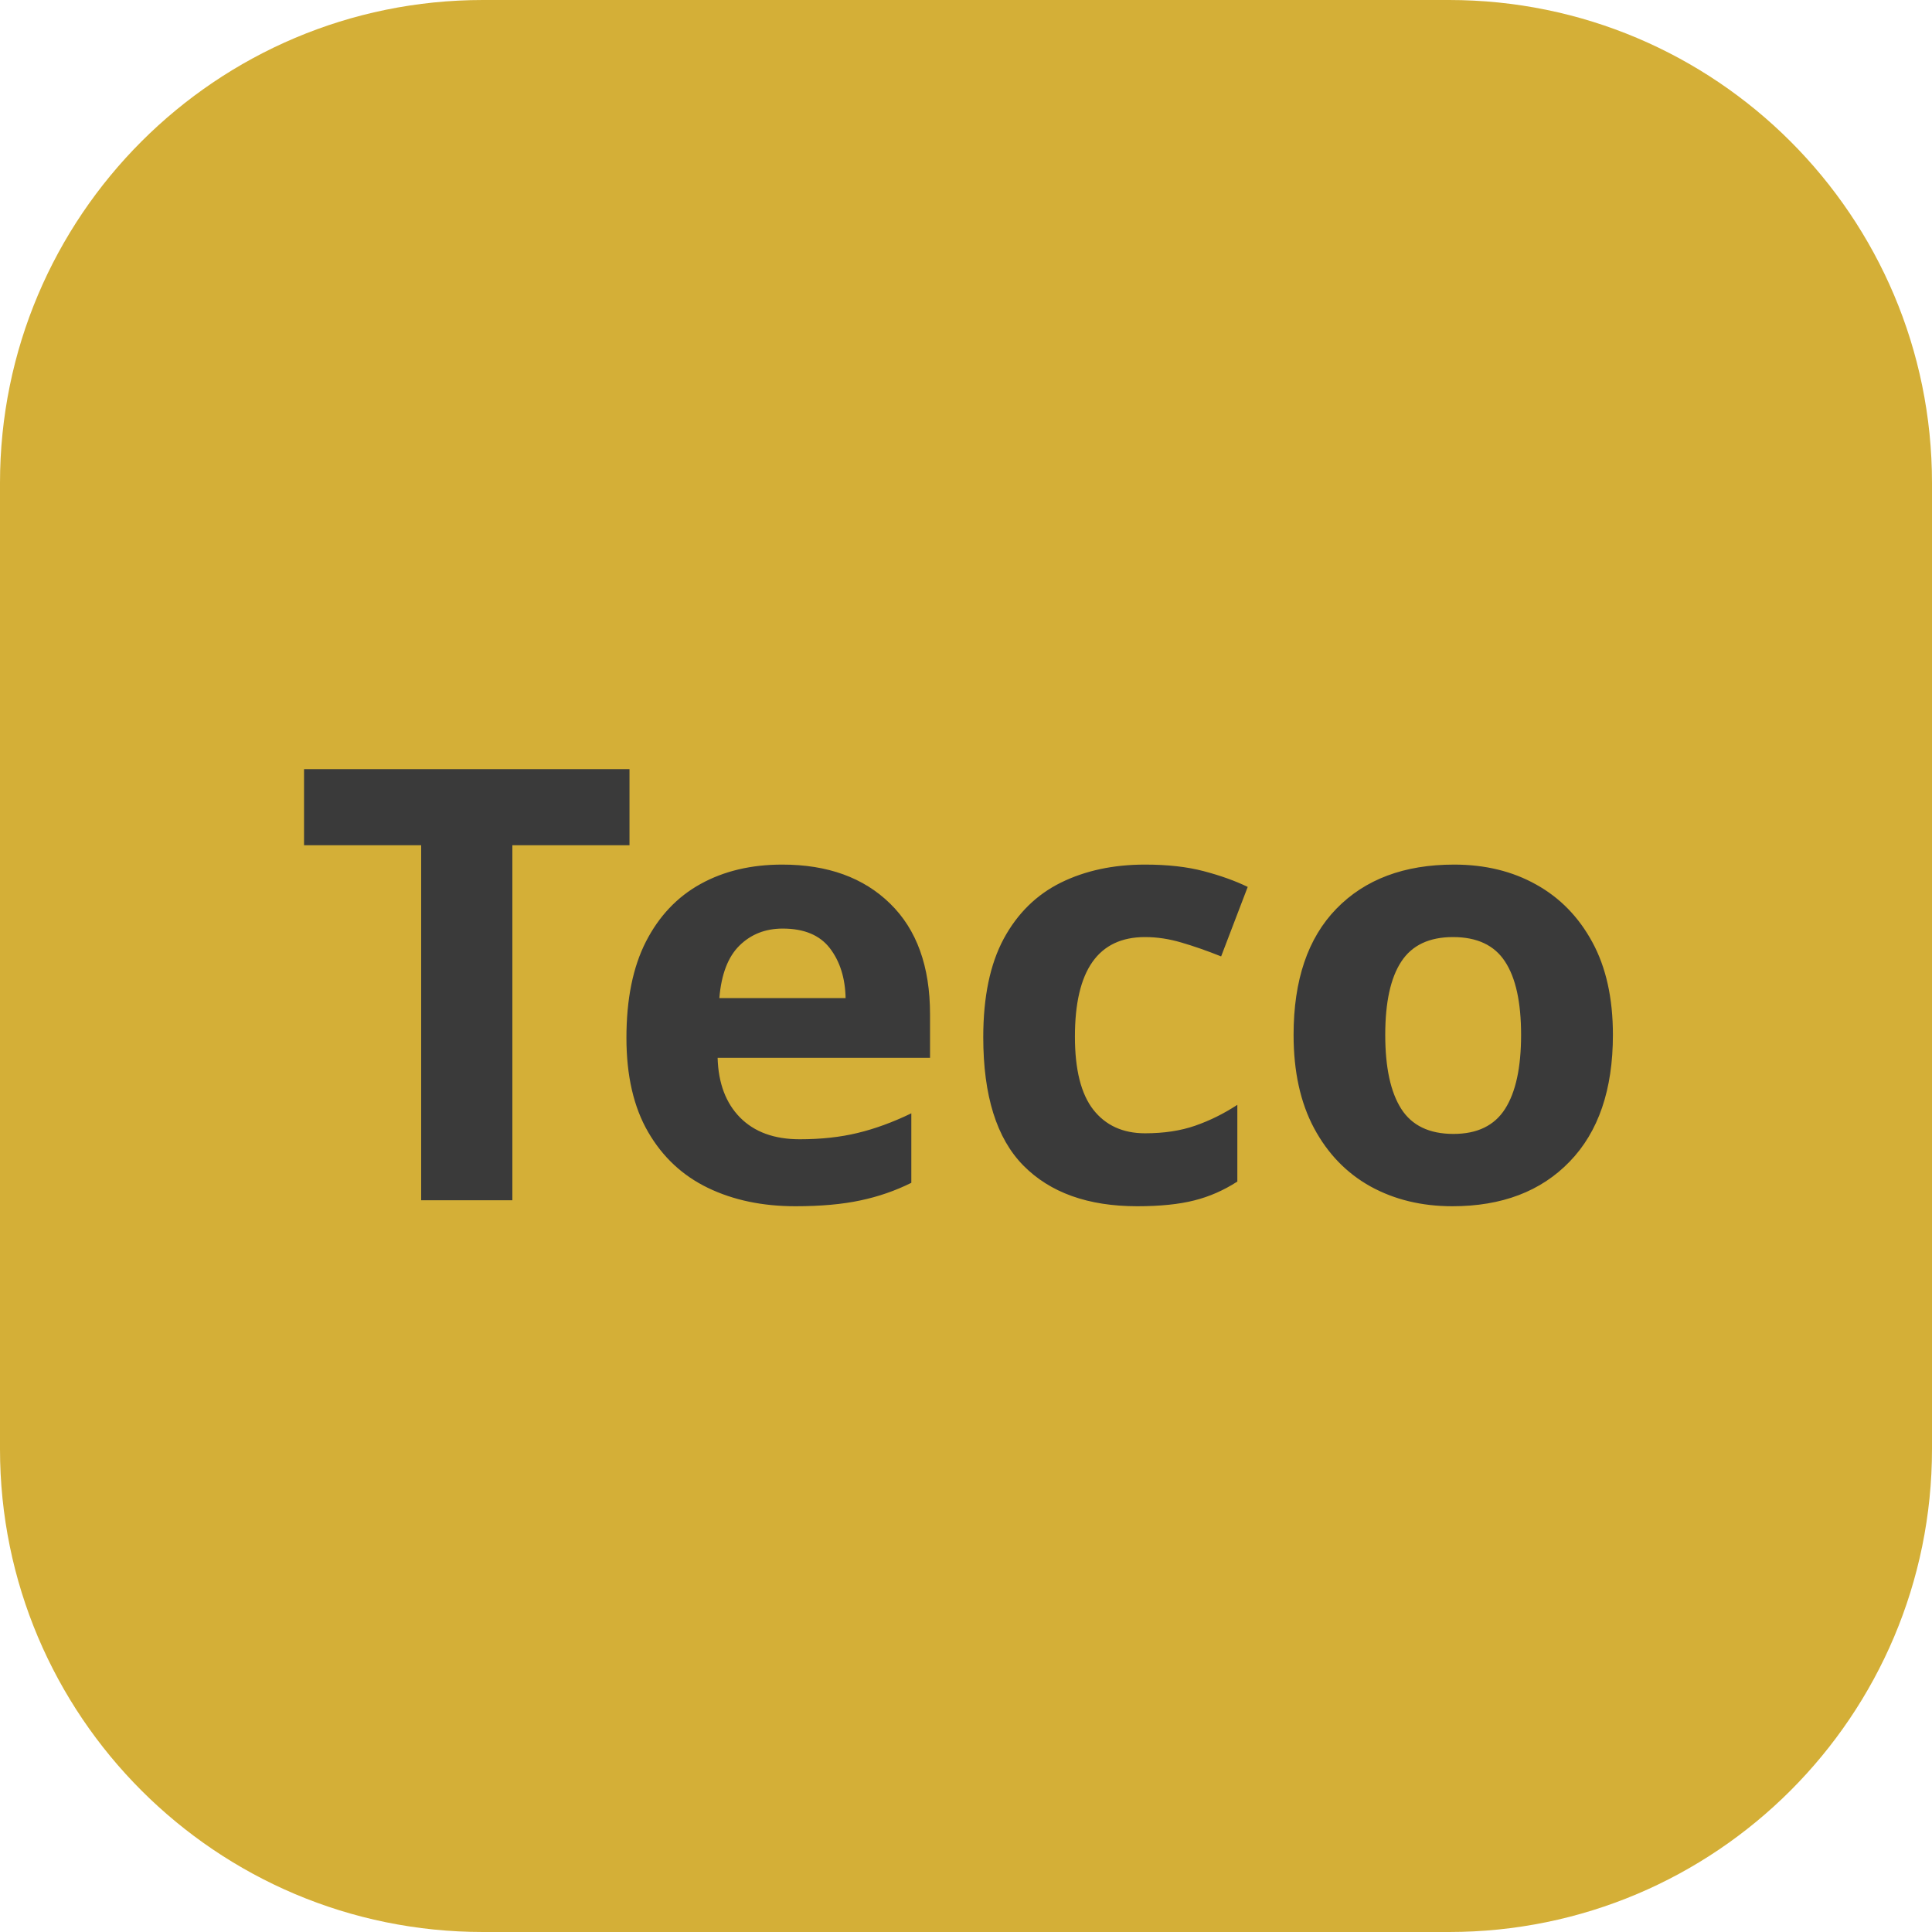
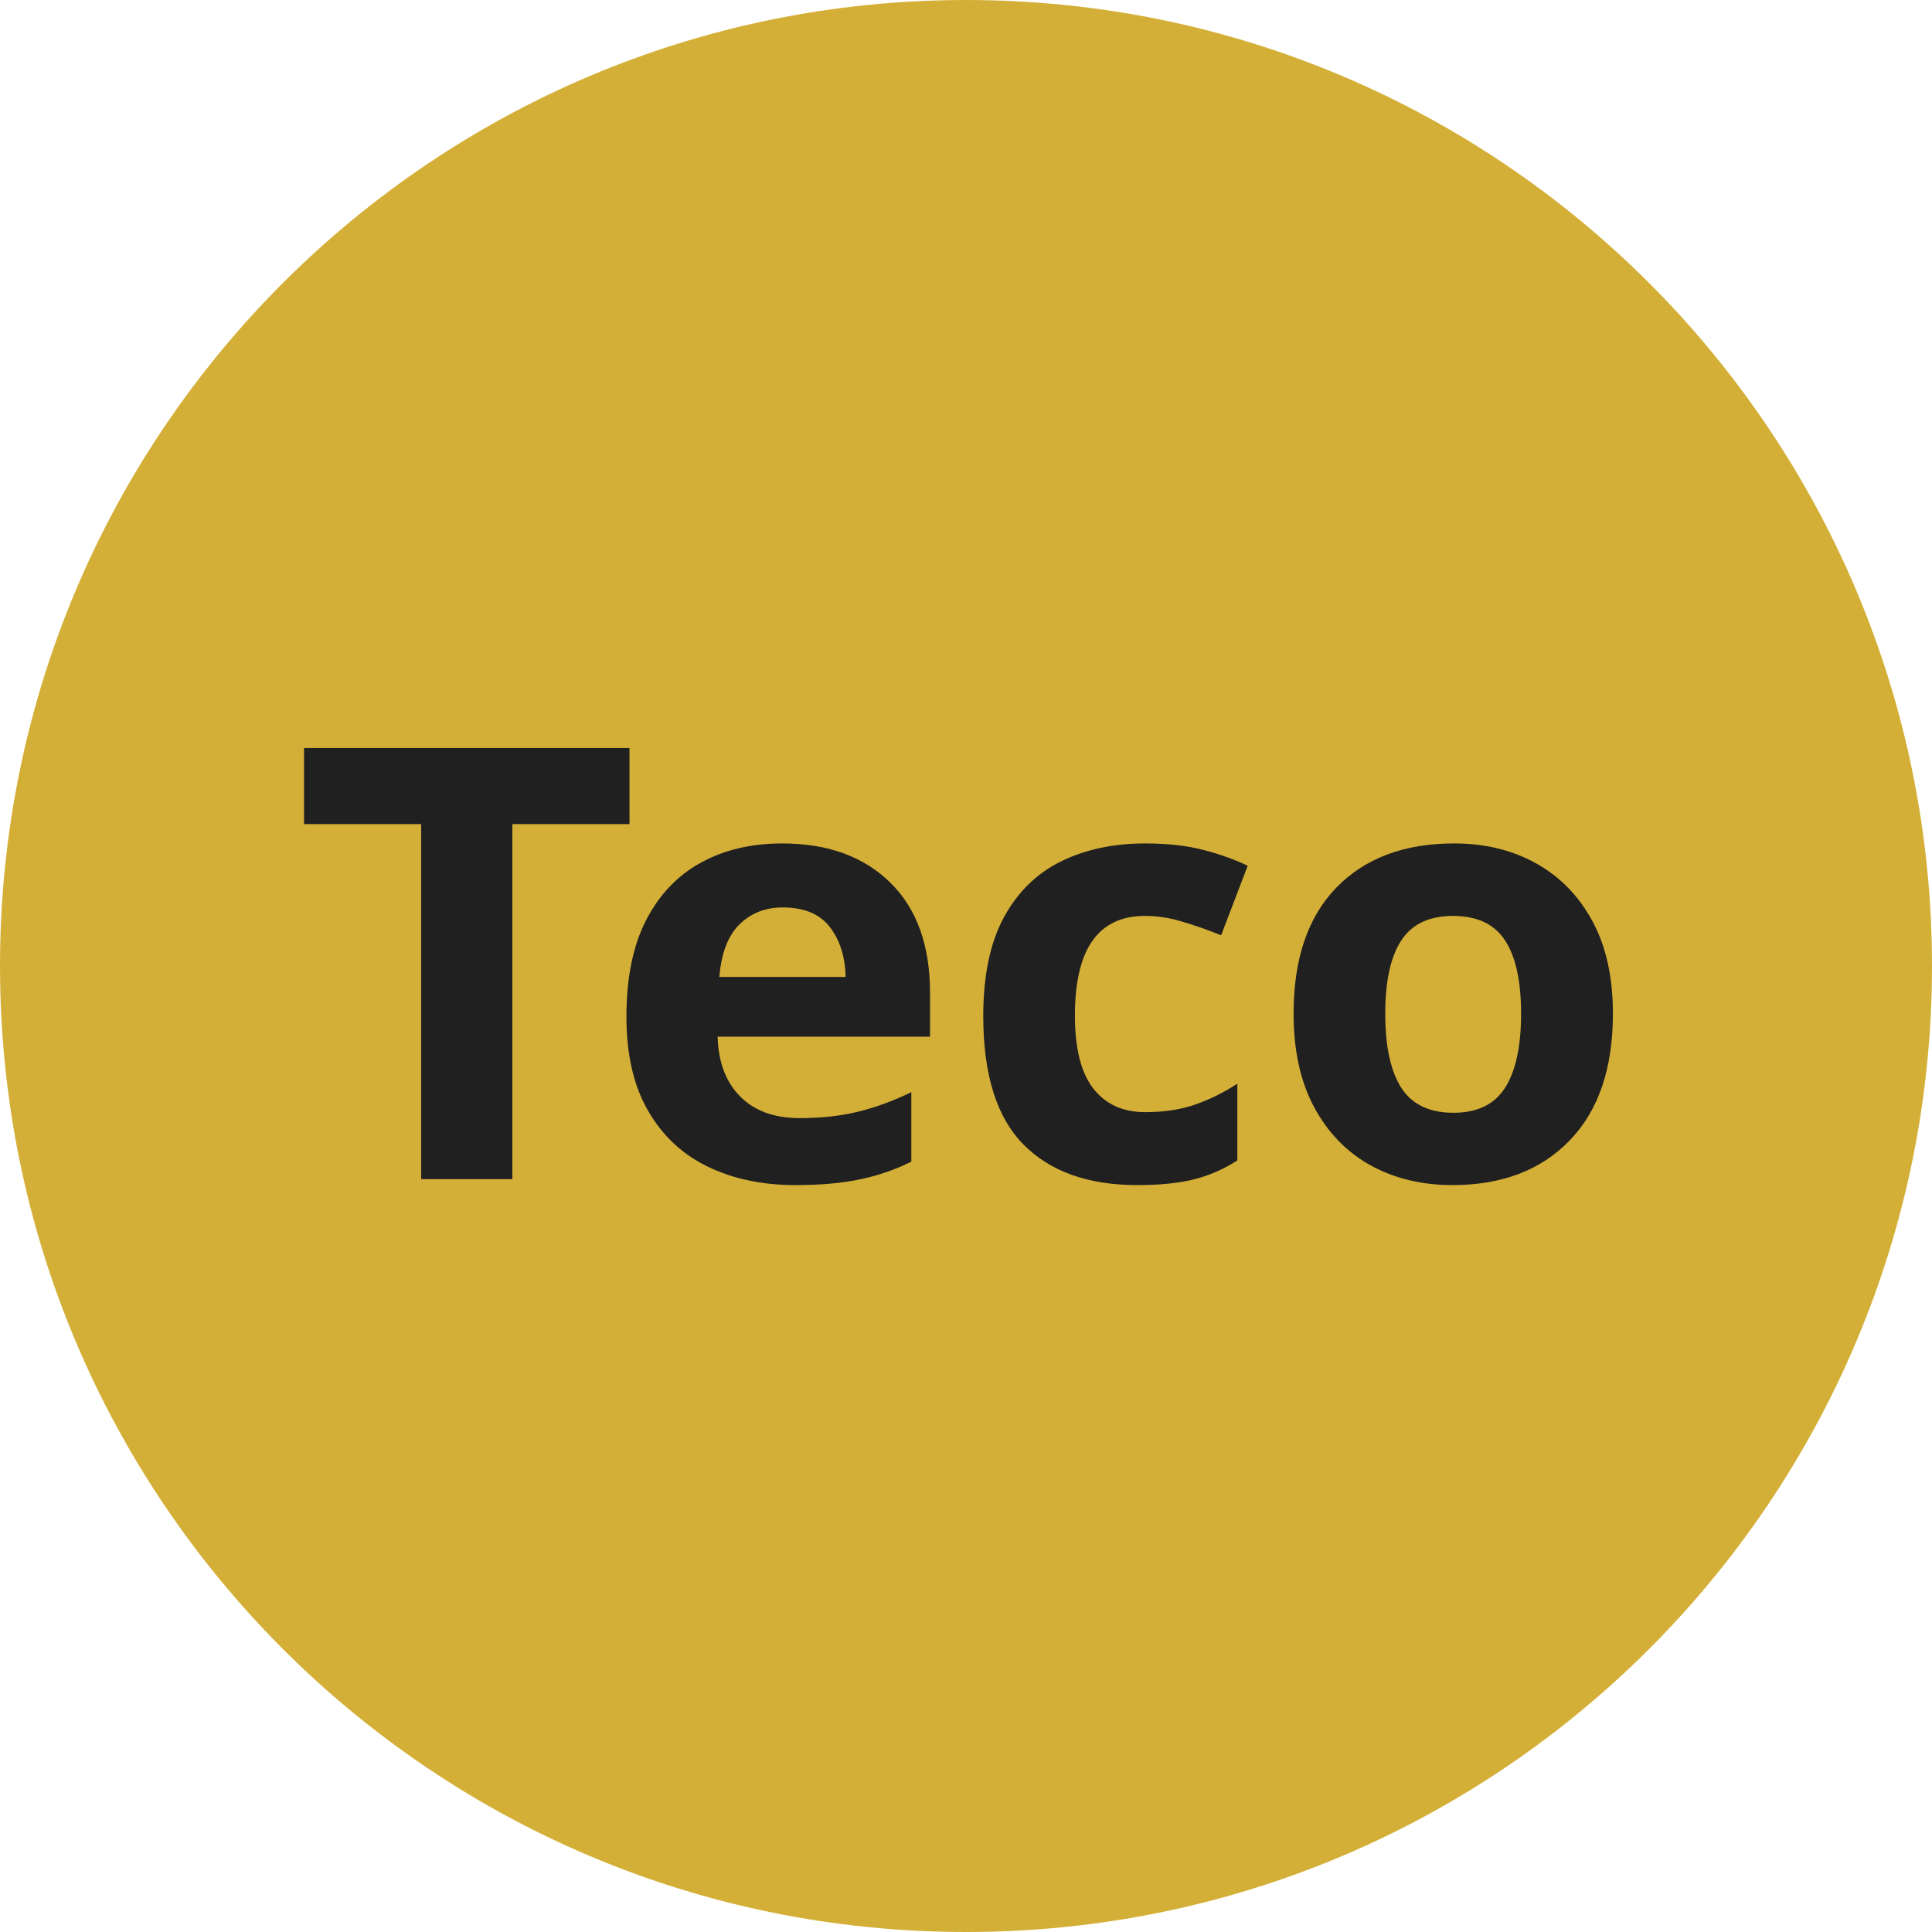
- <svg xmlns="http://www.w3.org/2000/svg" width="192" height="192" viewBox="0 0 192 192">
-   <rect width="192" height="192" rx="48" fill="#D4AF37" />
-   <text x="50%" y="50%" dominant-baseline="central" text-anchor="middle" font-family="sans-serif" font-size="60" font-weight="bold" fill="#3A3A3A">
-         Teco
-     </text>
+ <svg xmlns="http://www.w3.org/2000/svg" width="192" height="192" viewBox="0 0 192 192" fill="none">
+   <circle cx="96" cy="96" r="96" fill="#D4AF37" />
+   <text x="50%" y="50%" dominant-baseline="middle" text-anchor="middle" font-family="sans-serif" font-size="60" fill="#202020" font-weight="bold">Teco</text>
</svg>
